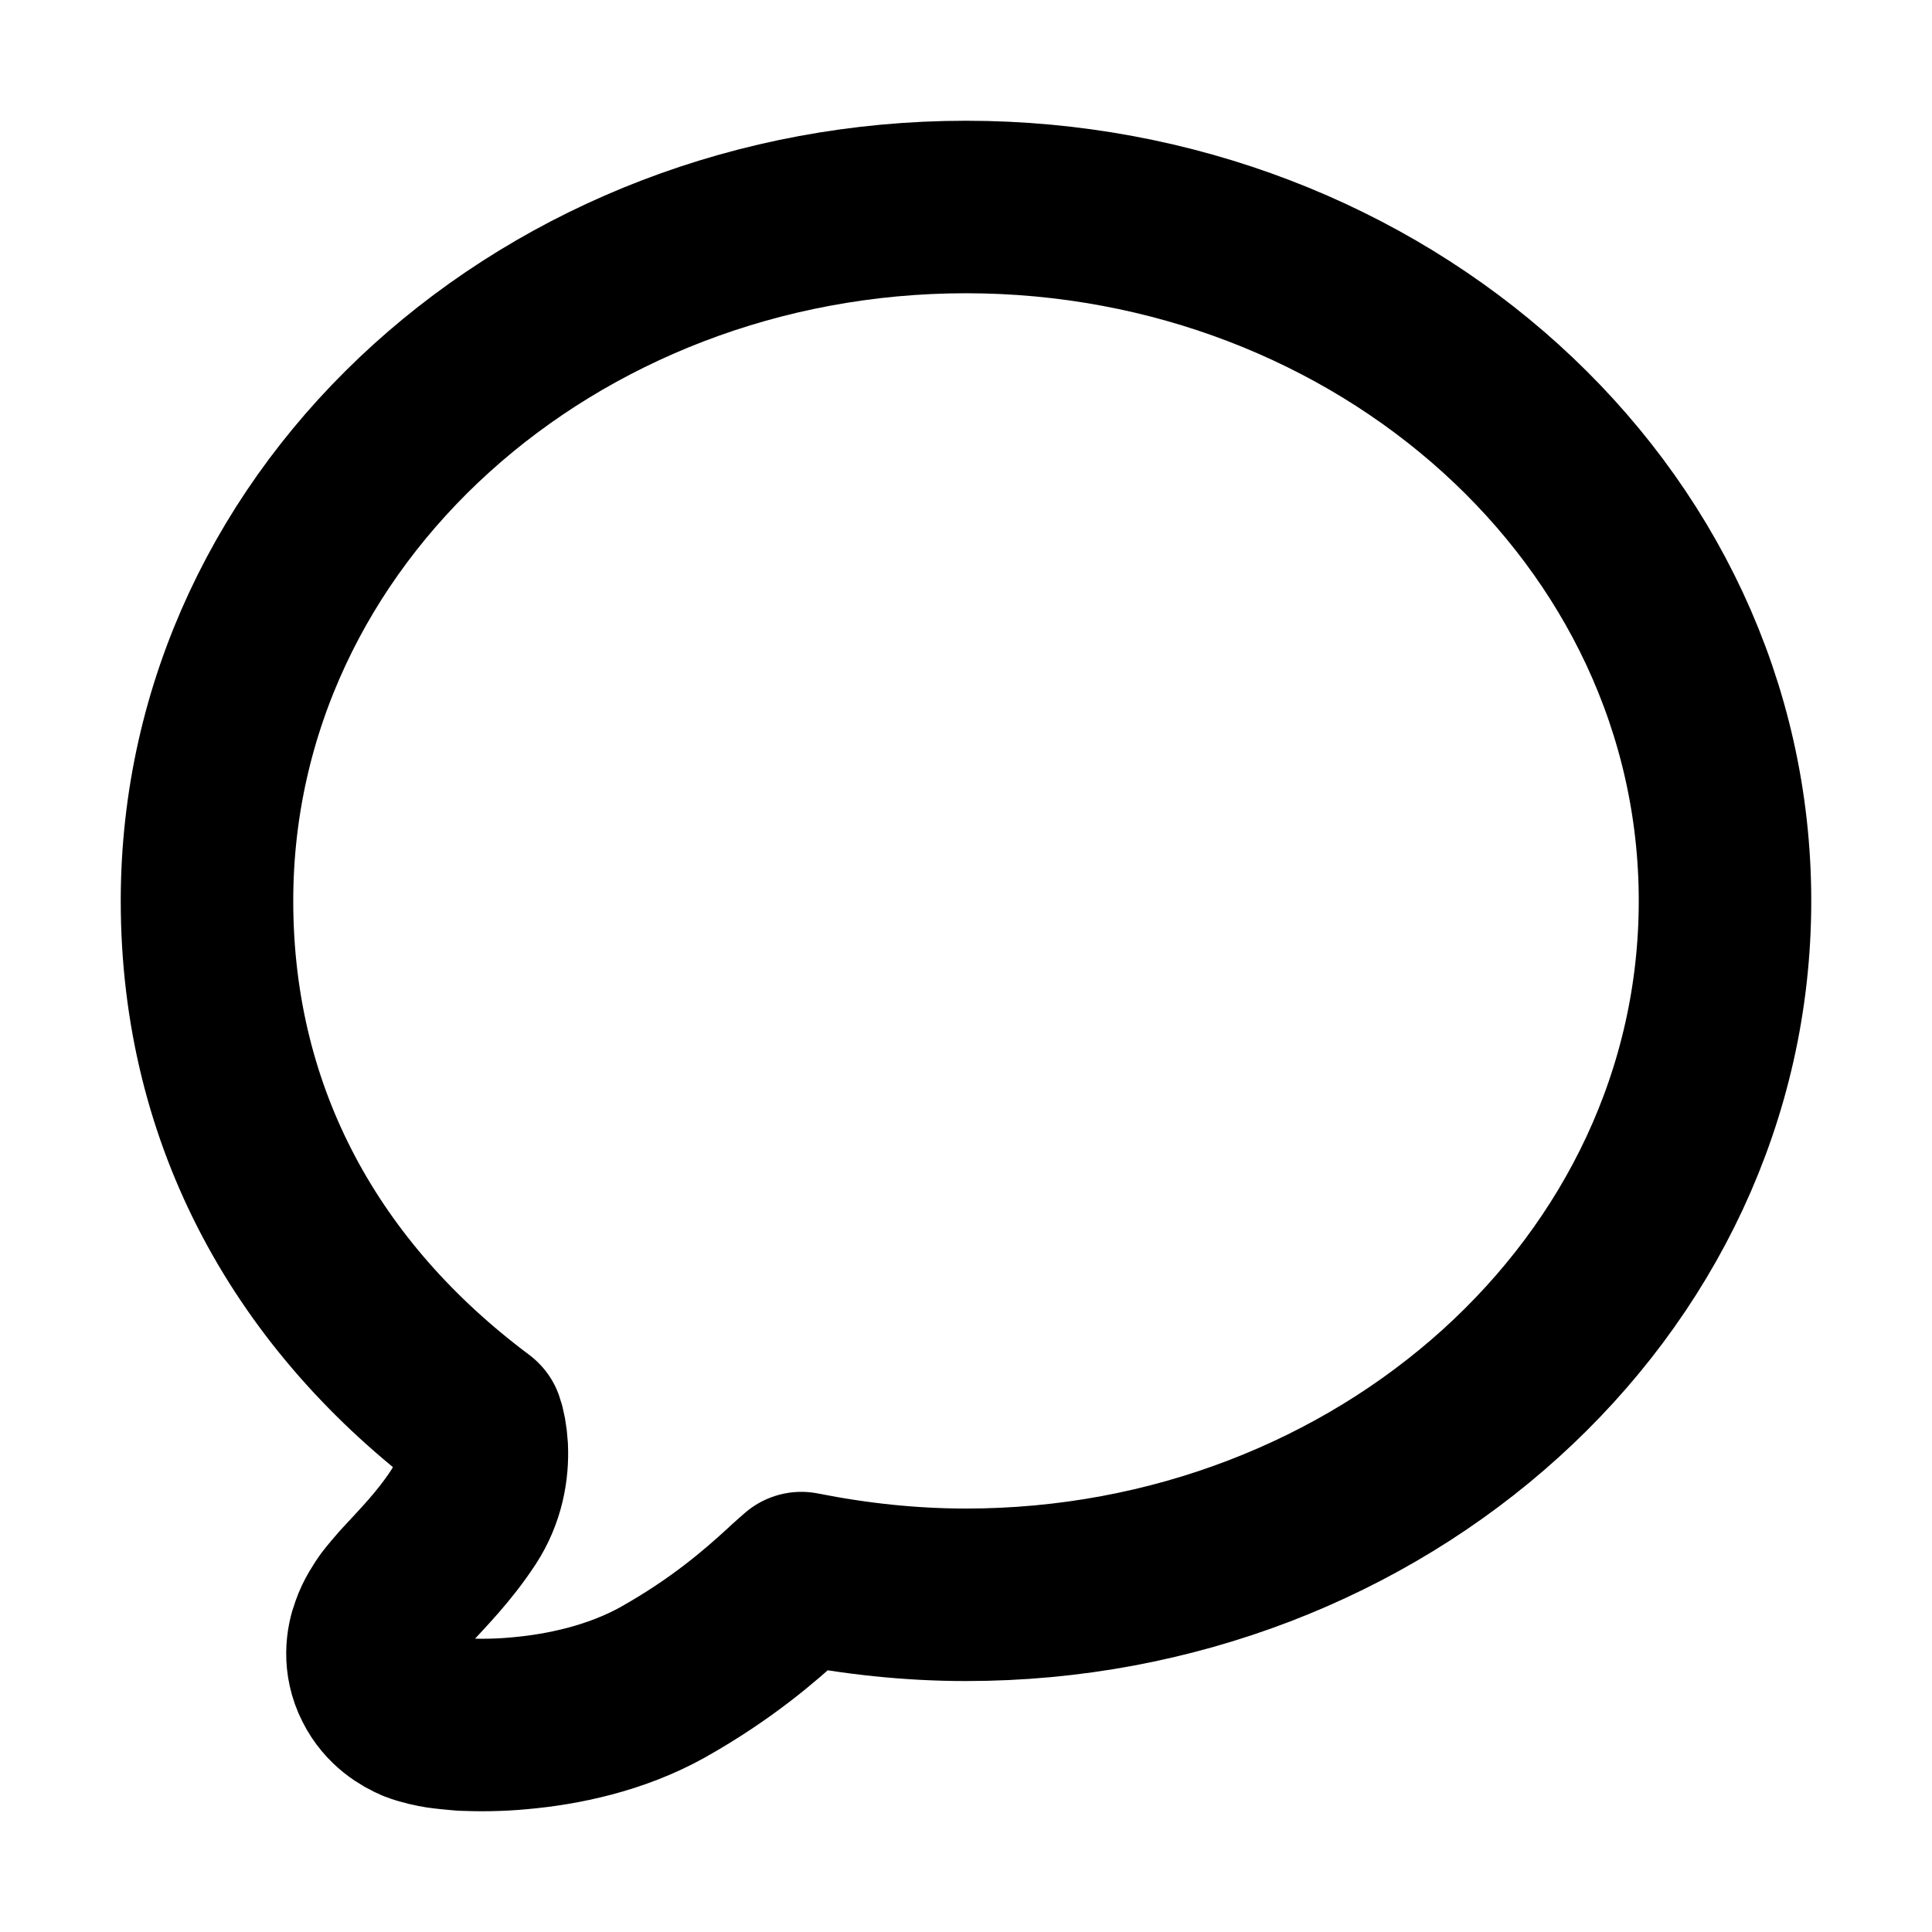
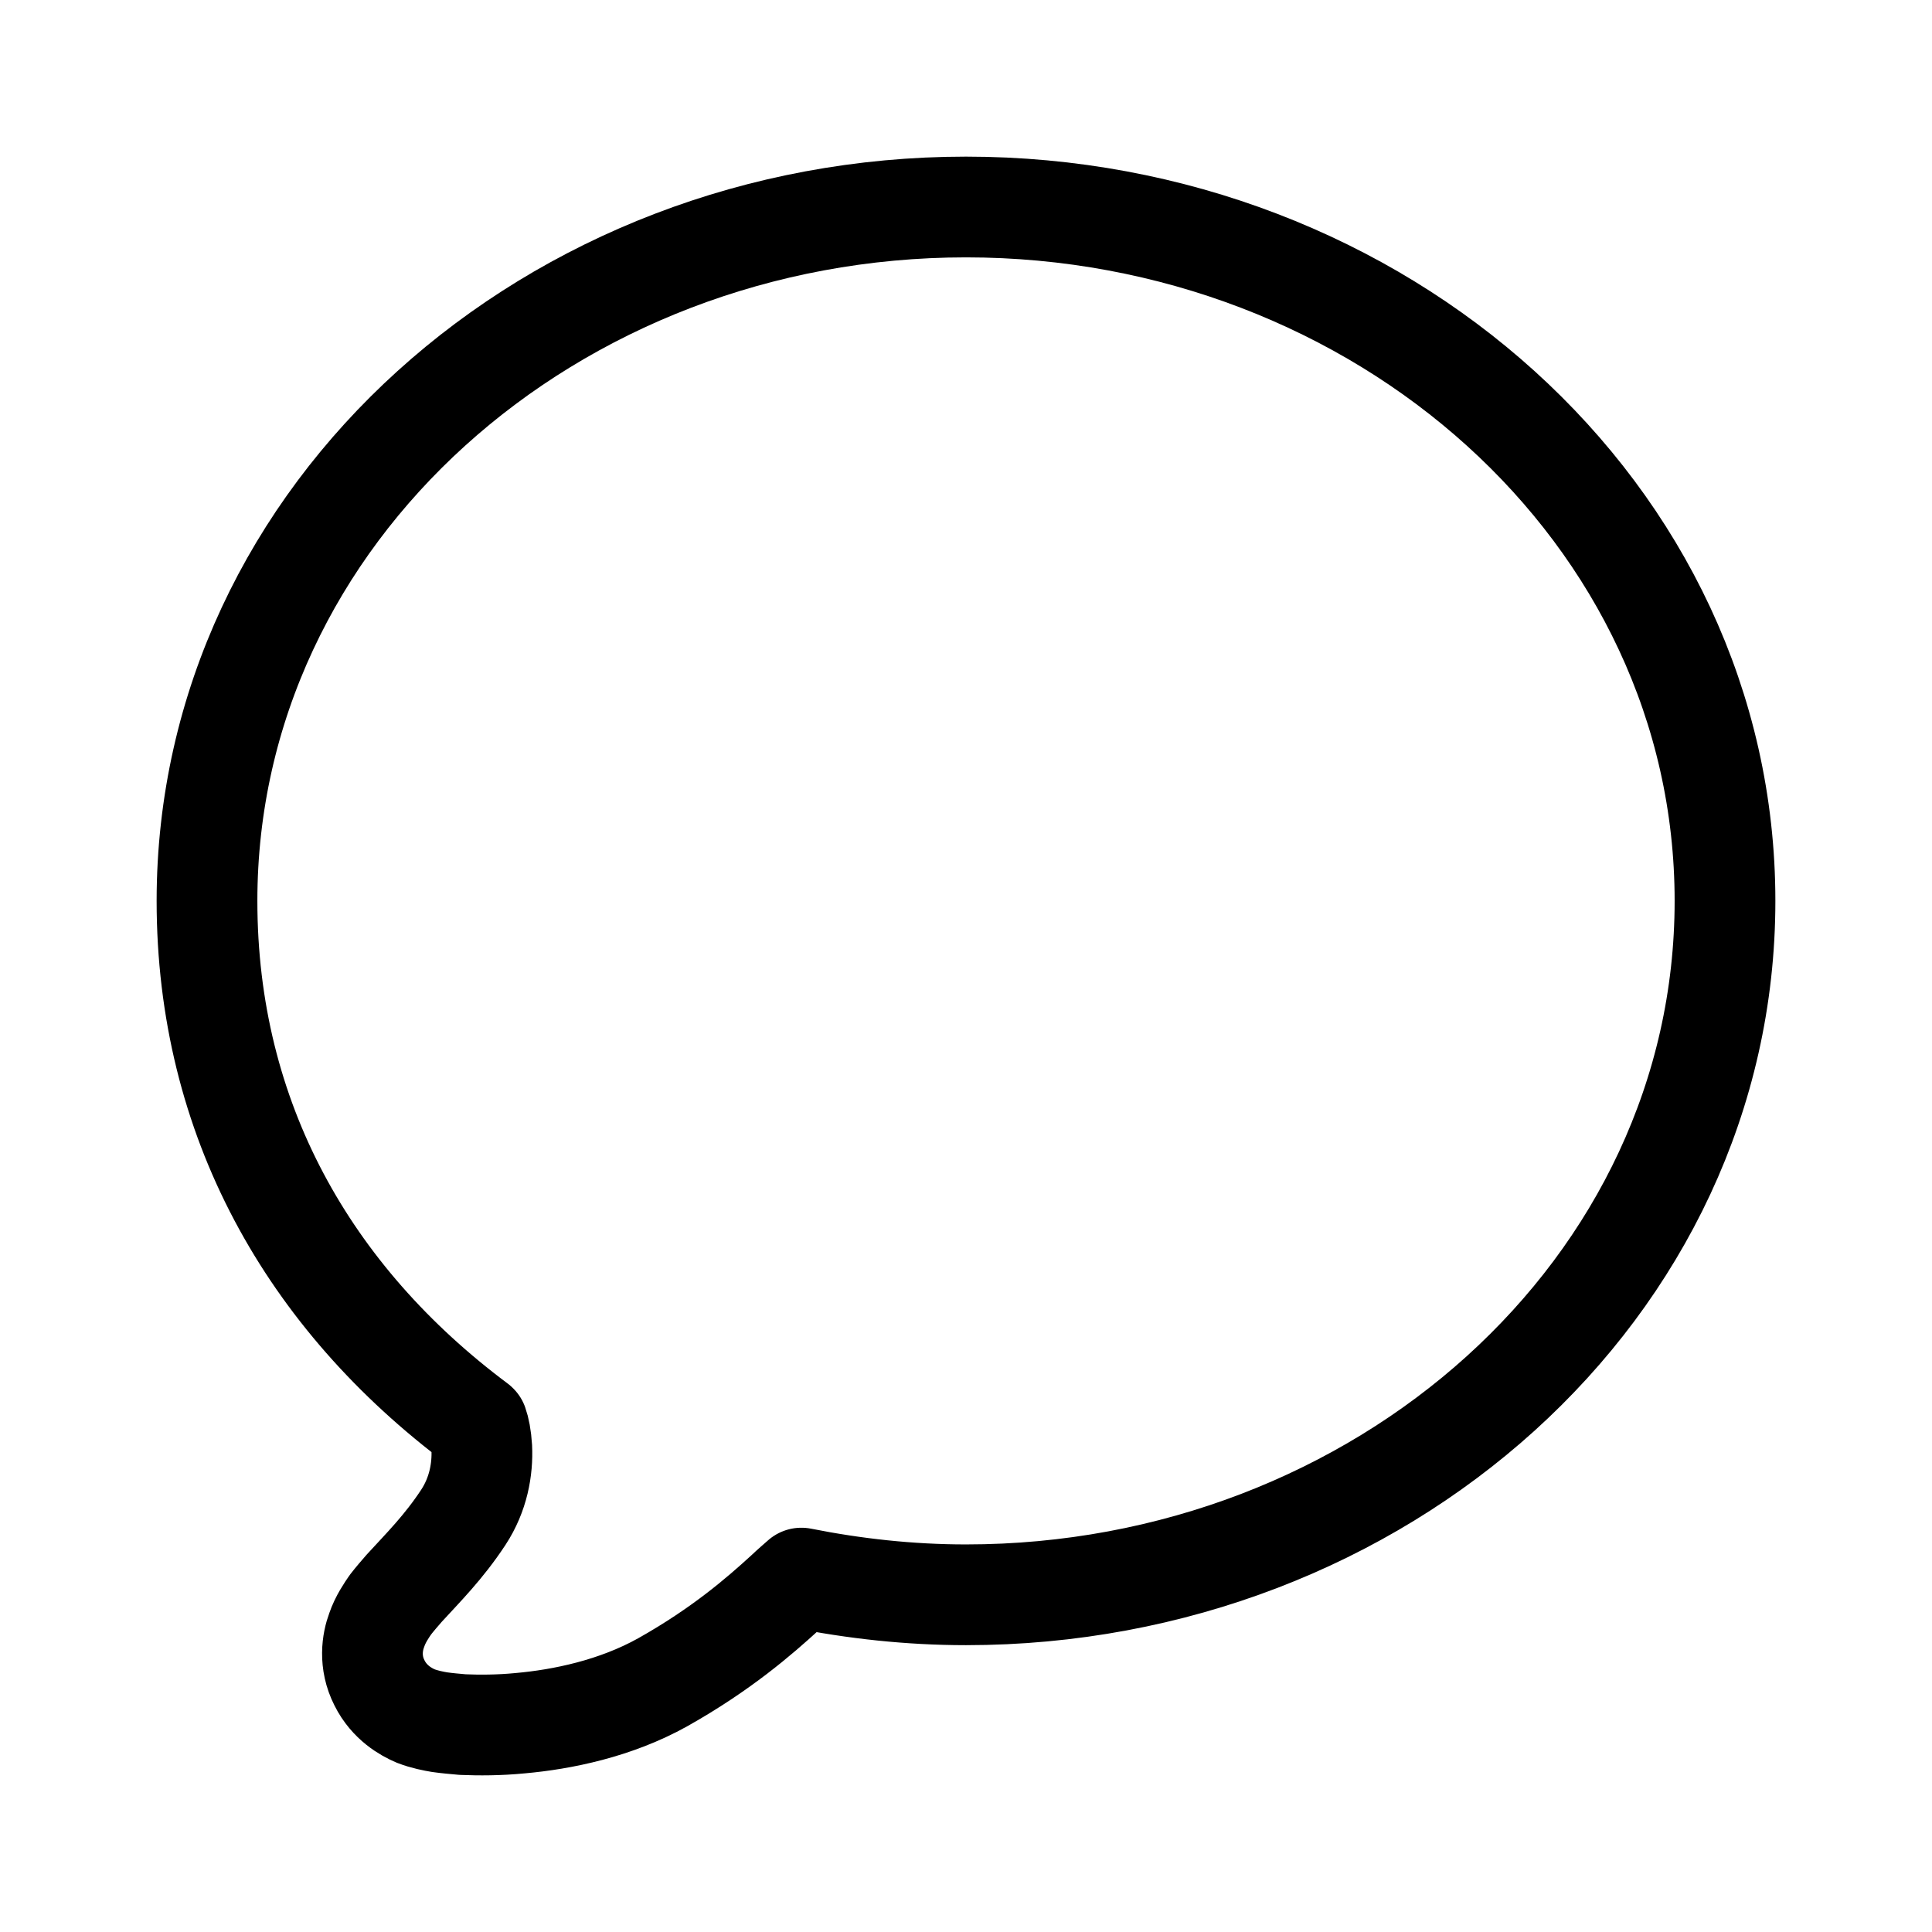
- <svg xmlns="http://www.w3.org/2000/svg" viewBox="0 0 28 28" fill="none" stroke="currentColor" stroke-width="2.5" stroke-linecap="round" stroke-linejoin="round">
+ <svg xmlns="http://www.w3.org/2000/svg" viewBox="0 0 28 28" fill="none" stroke="currentColor" stroke-width="1.46" stroke-linecap="round" stroke-linejoin="round">
  <path d="M14 3C19.996 3 25 7.429 25 13.057C25 18.684 19.996 23.113 14 23.113C13.182 23.113 12.383 23.024 11.614 22.871C11.56 22.92 11.481 22.985 11.377 23.084C11.009 23.42 10.459 23.9 9.606 24.38C8.922 24.762 8.148 24.92 7.538 24.974C7.23 25.004 6.943 25.004 6.705 24.994C6.591 24.984 6.477 24.974 6.372 24.959C6.288 24.945 6.154 24.92 6.025 24.87C5.886 24.811 5.643 24.677 5.5 24.39C5.346 24.088 5.395 23.796 5.46 23.623C5.514 23.465 5.604 23.336 5.658 23.257C5.723 23.173 5.792 23.094 5.857 23.019C6.129 22.722 6.432 22.421 6.715 21.99C6.933 21.658 6.997 21.292 6.982 20.98C6.973 20.827 6.948 20.708 6.923 20.639C6.918 20.634 6.918 20.634 6.918 20.634C4.473 18.808 3 16.214 3 13.057C3 7.429 8.004 3 14 3Z" />
</svg>
